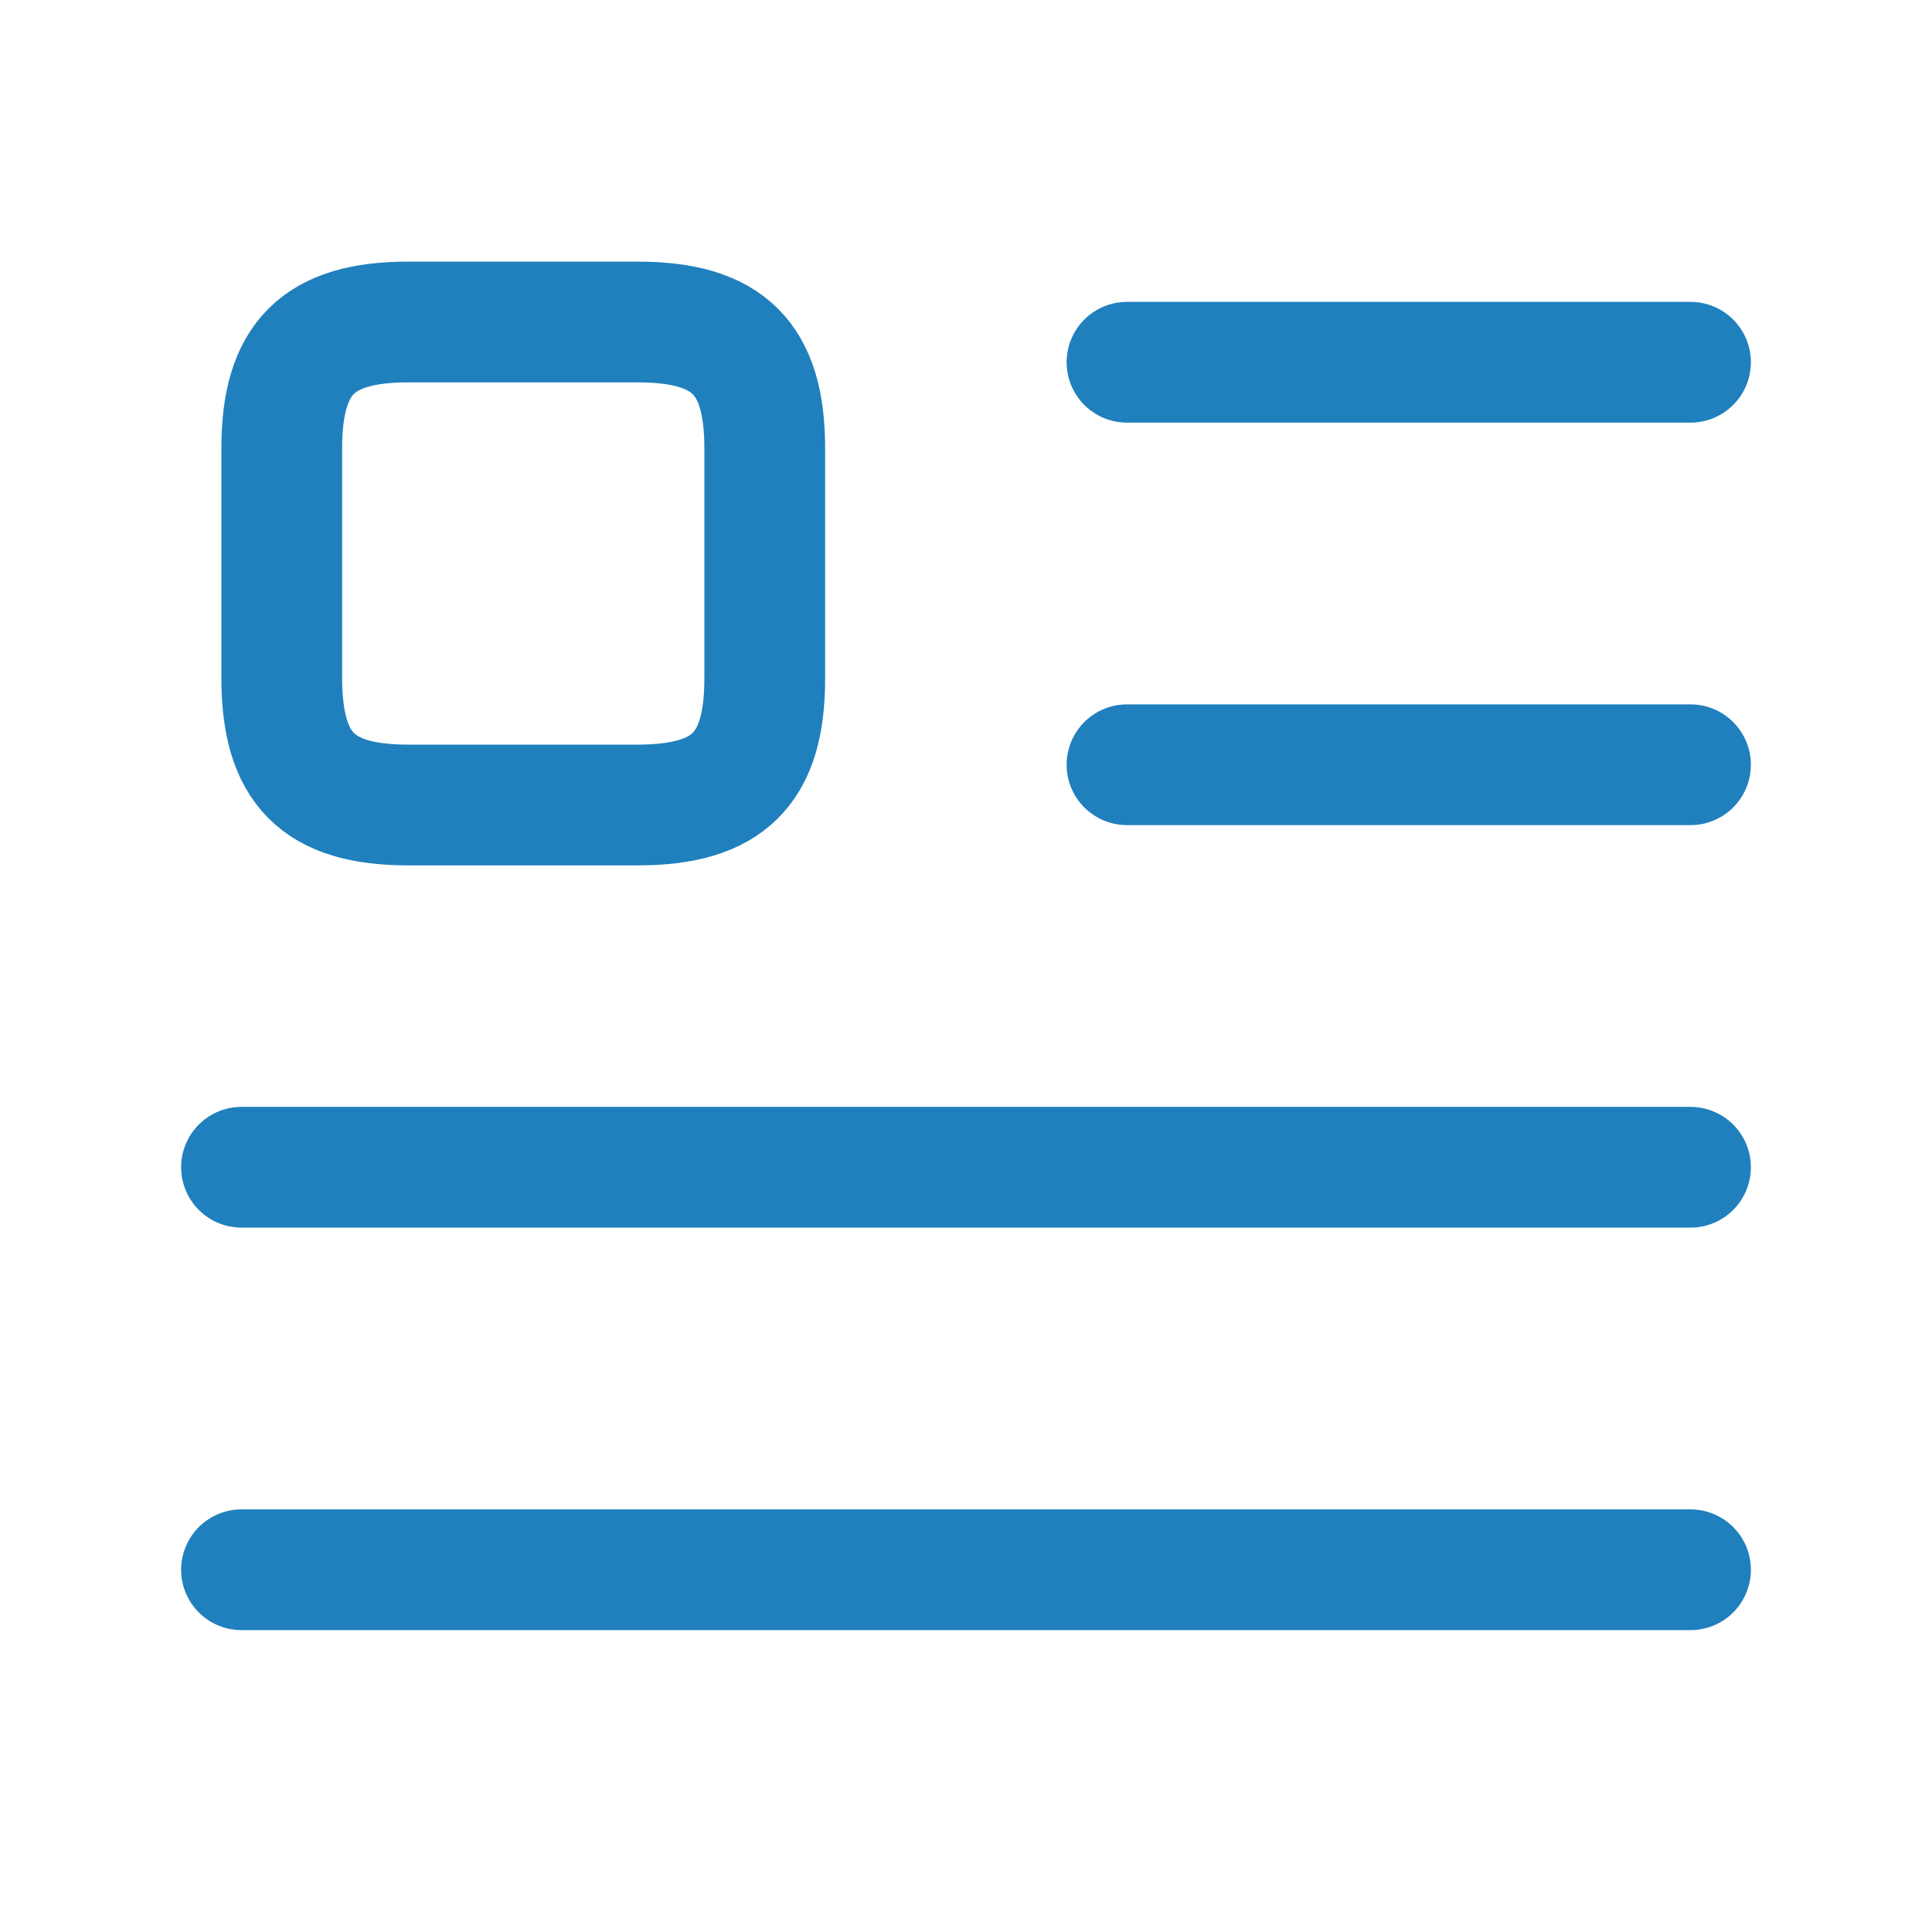
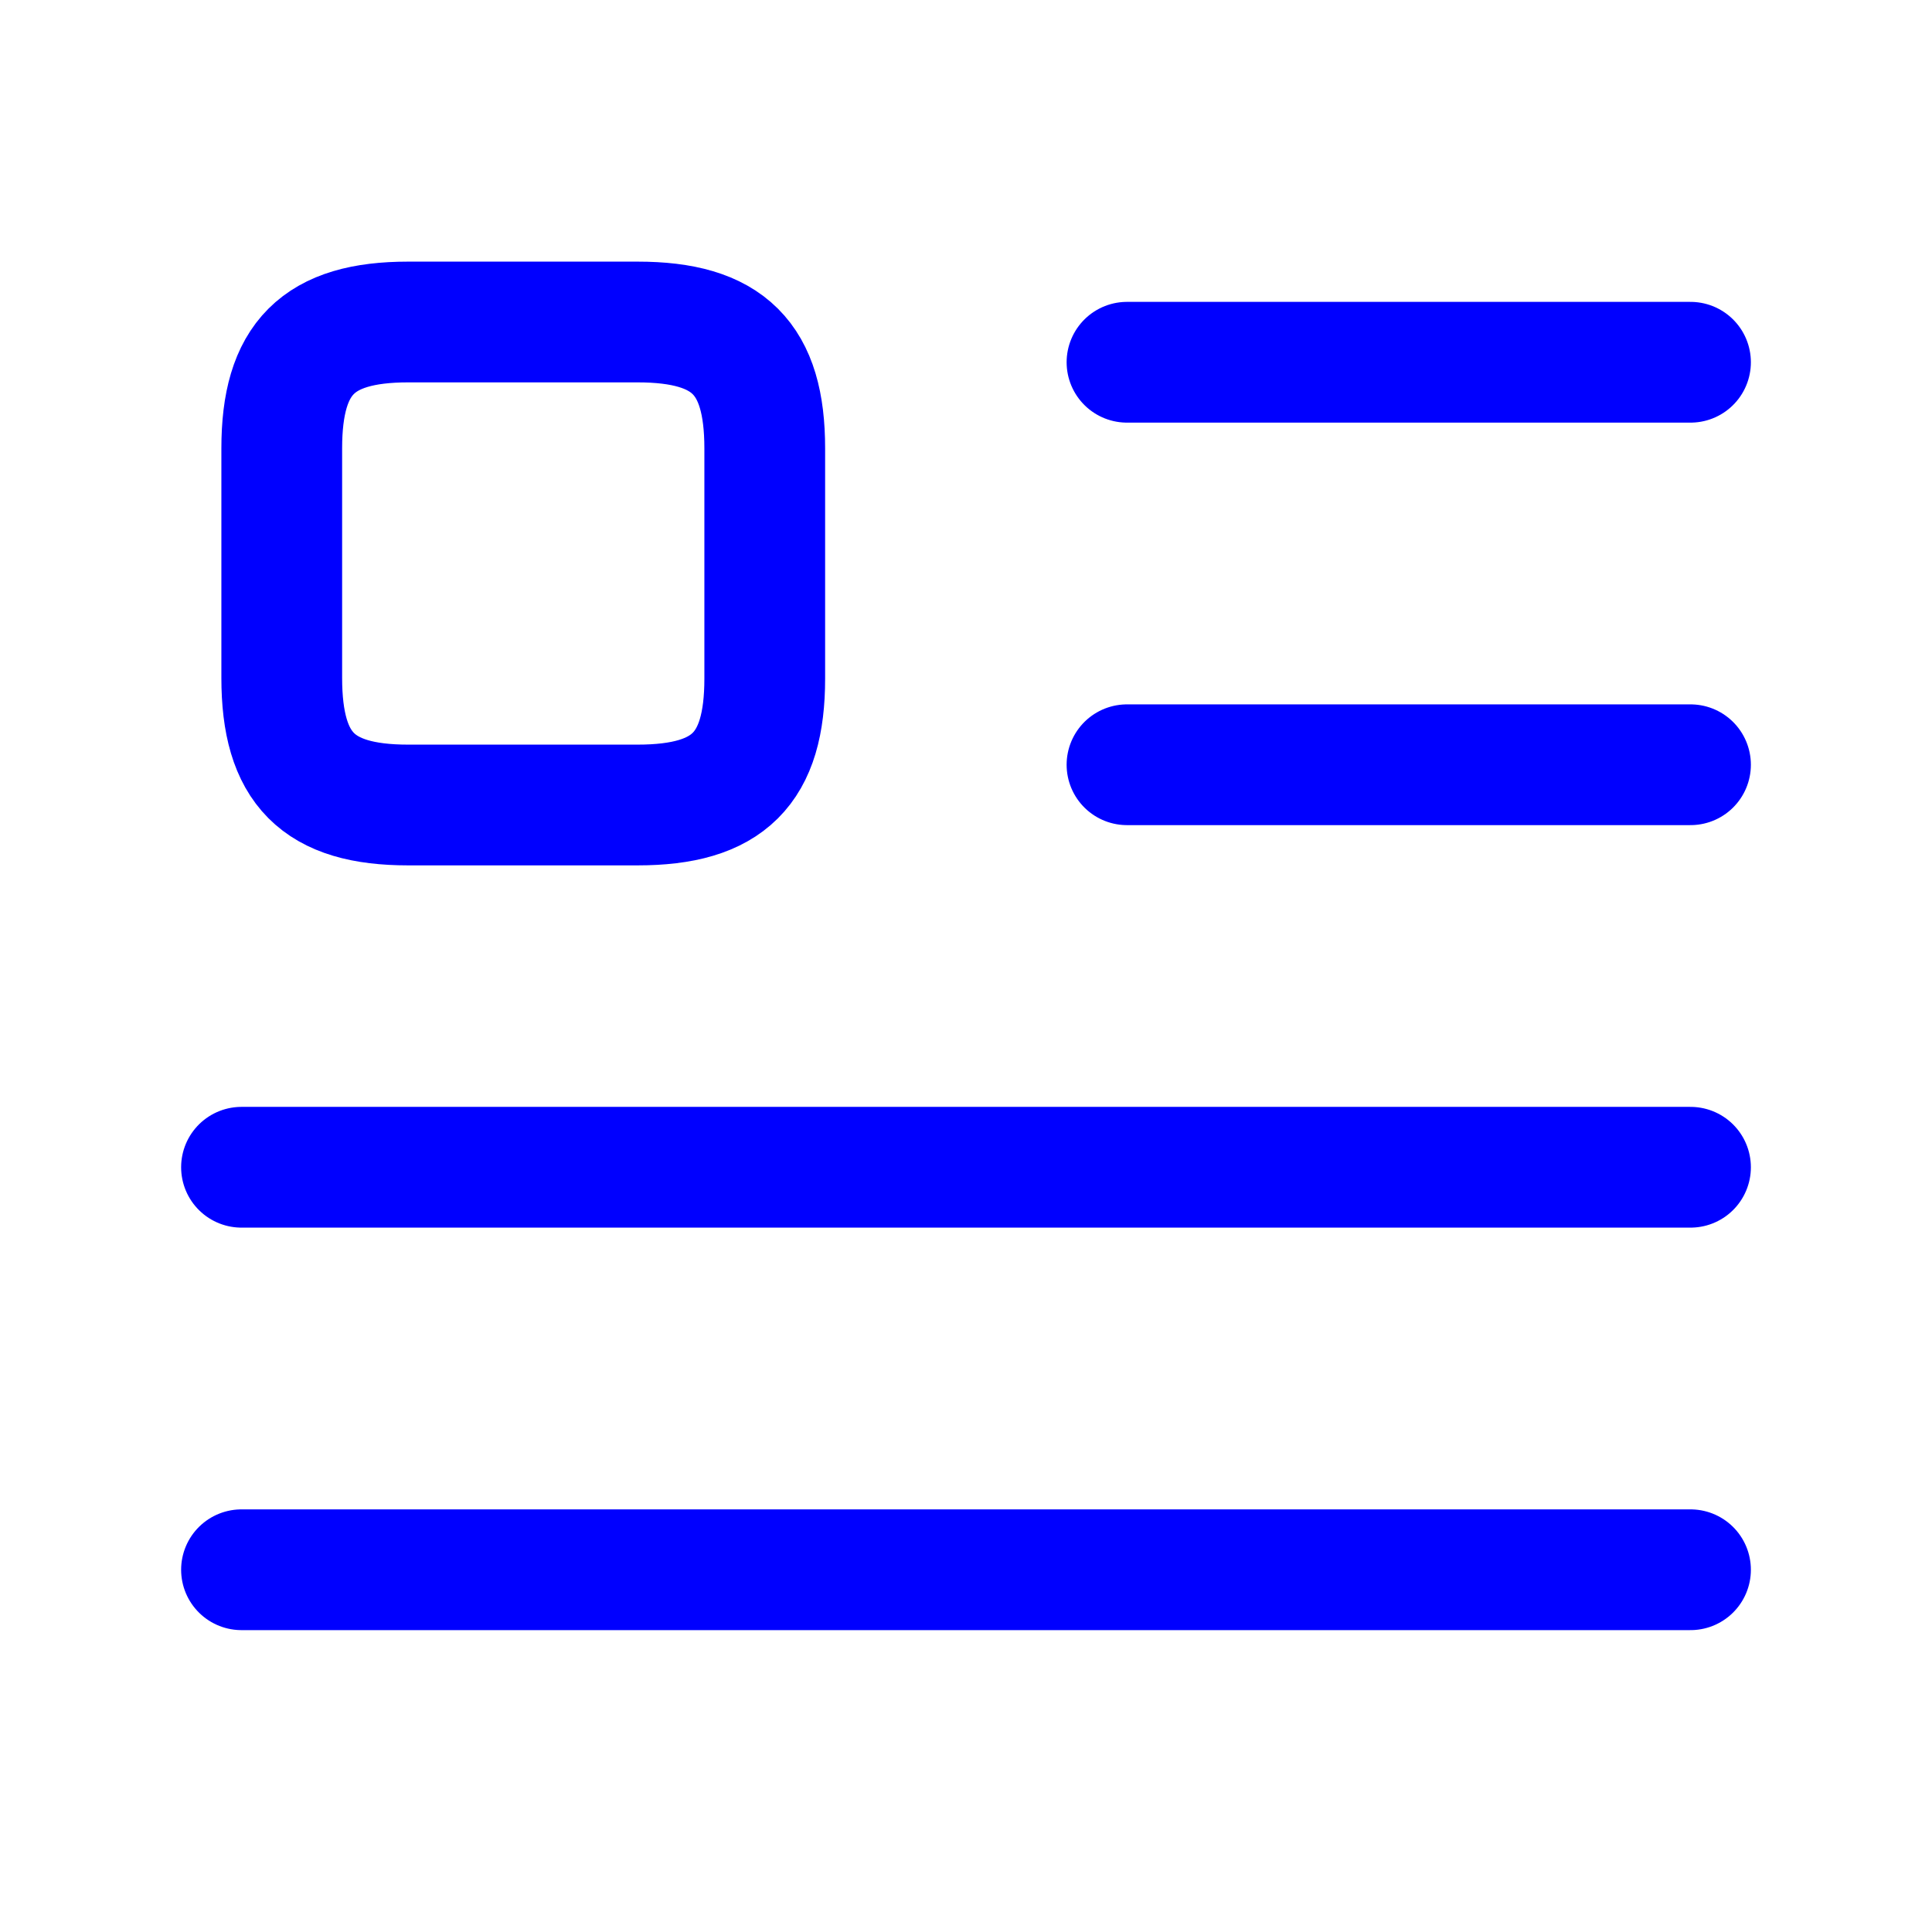
<svg xmlns="http://www.w3.org/2000/svg" width="24" height="24">
-   <g stroke="#1f80bd" stroke-width="1.5" stroke-linecap="round" stroke-linejoin="round" stroke-dasharray="0,0" fill="none" fill-rule="evenodd">
+   <g stroke="blue" stroke-width="1.5" stroke-linecap="round" stroke-linejoin="round" stroke-dasharray="0,0" fill="none" fill-rule="evenodd">
    <path d="M14 4.5h7M14 9.5h7M3 14.5h18M3 19.5h18M9.5 5.57C9.5 4.45 9.05 4 7.92 4H5.07C3.95 4 3.5 4.45 3.5 5.57v2.85c0 1.13.45 1.58 1.57 1.58h2.85c1.13 0 1.58-.45 1.58-1.57V5.57z" />
  </g>
</svg>
